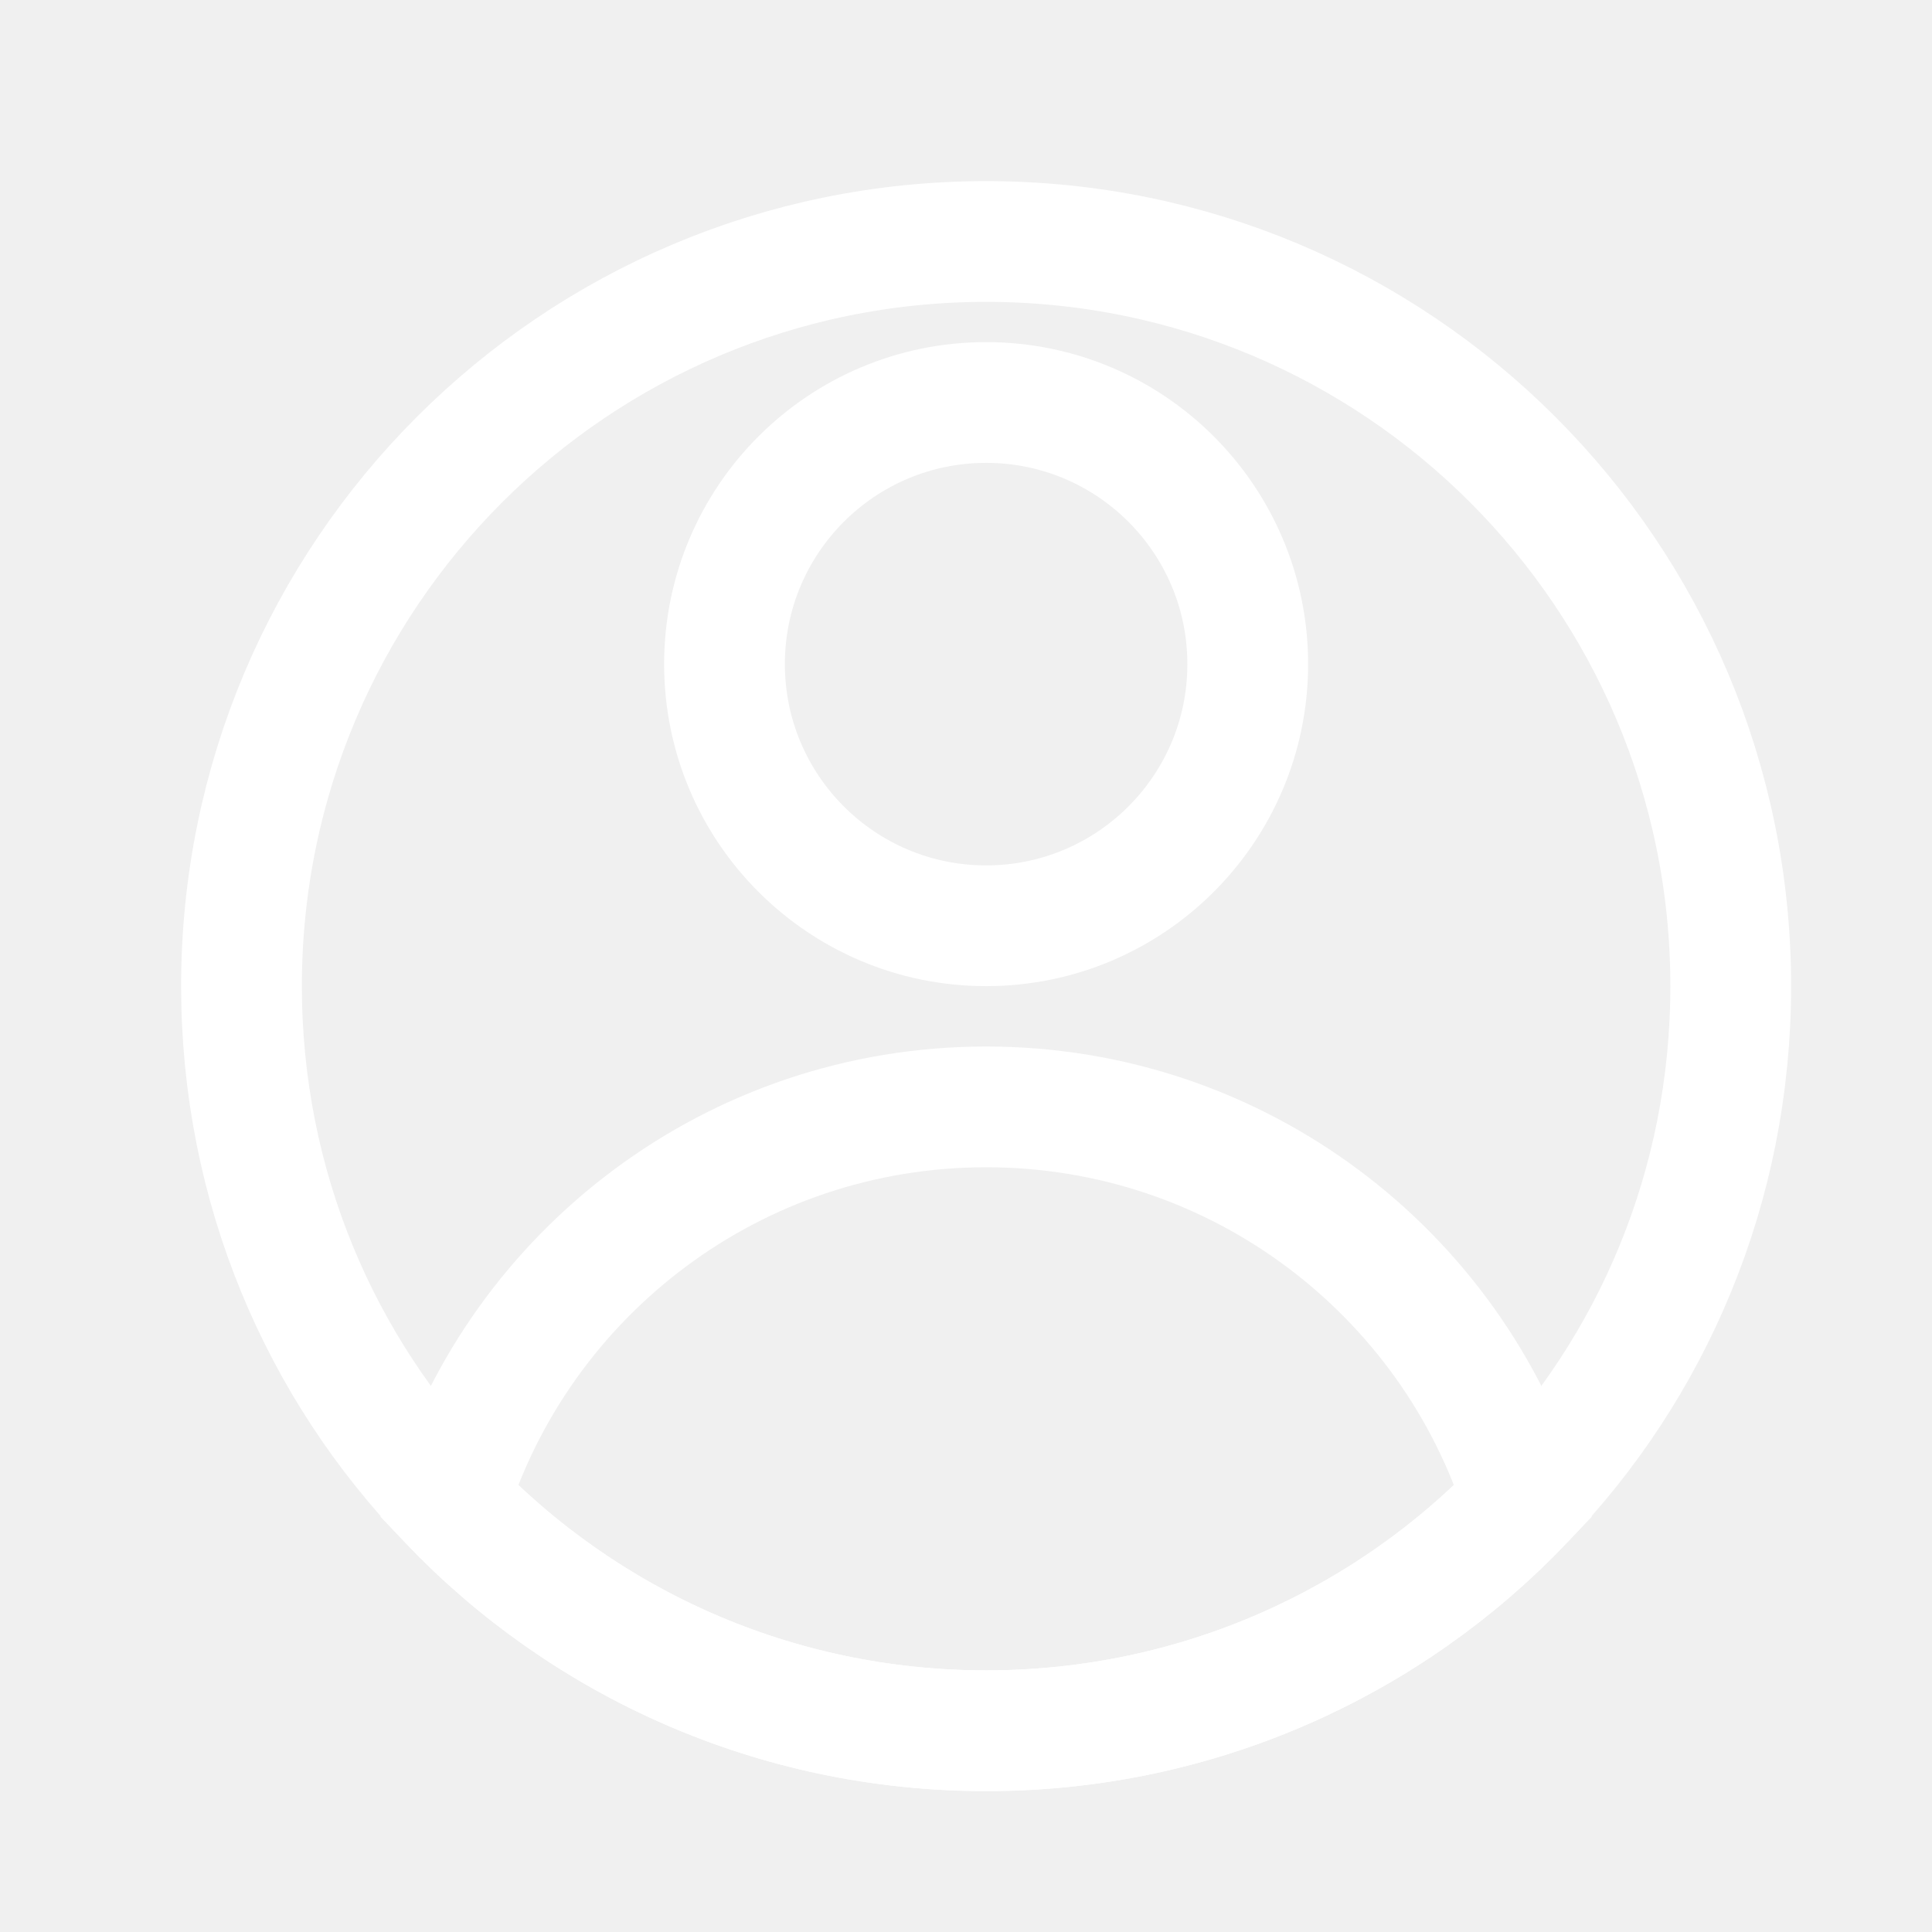
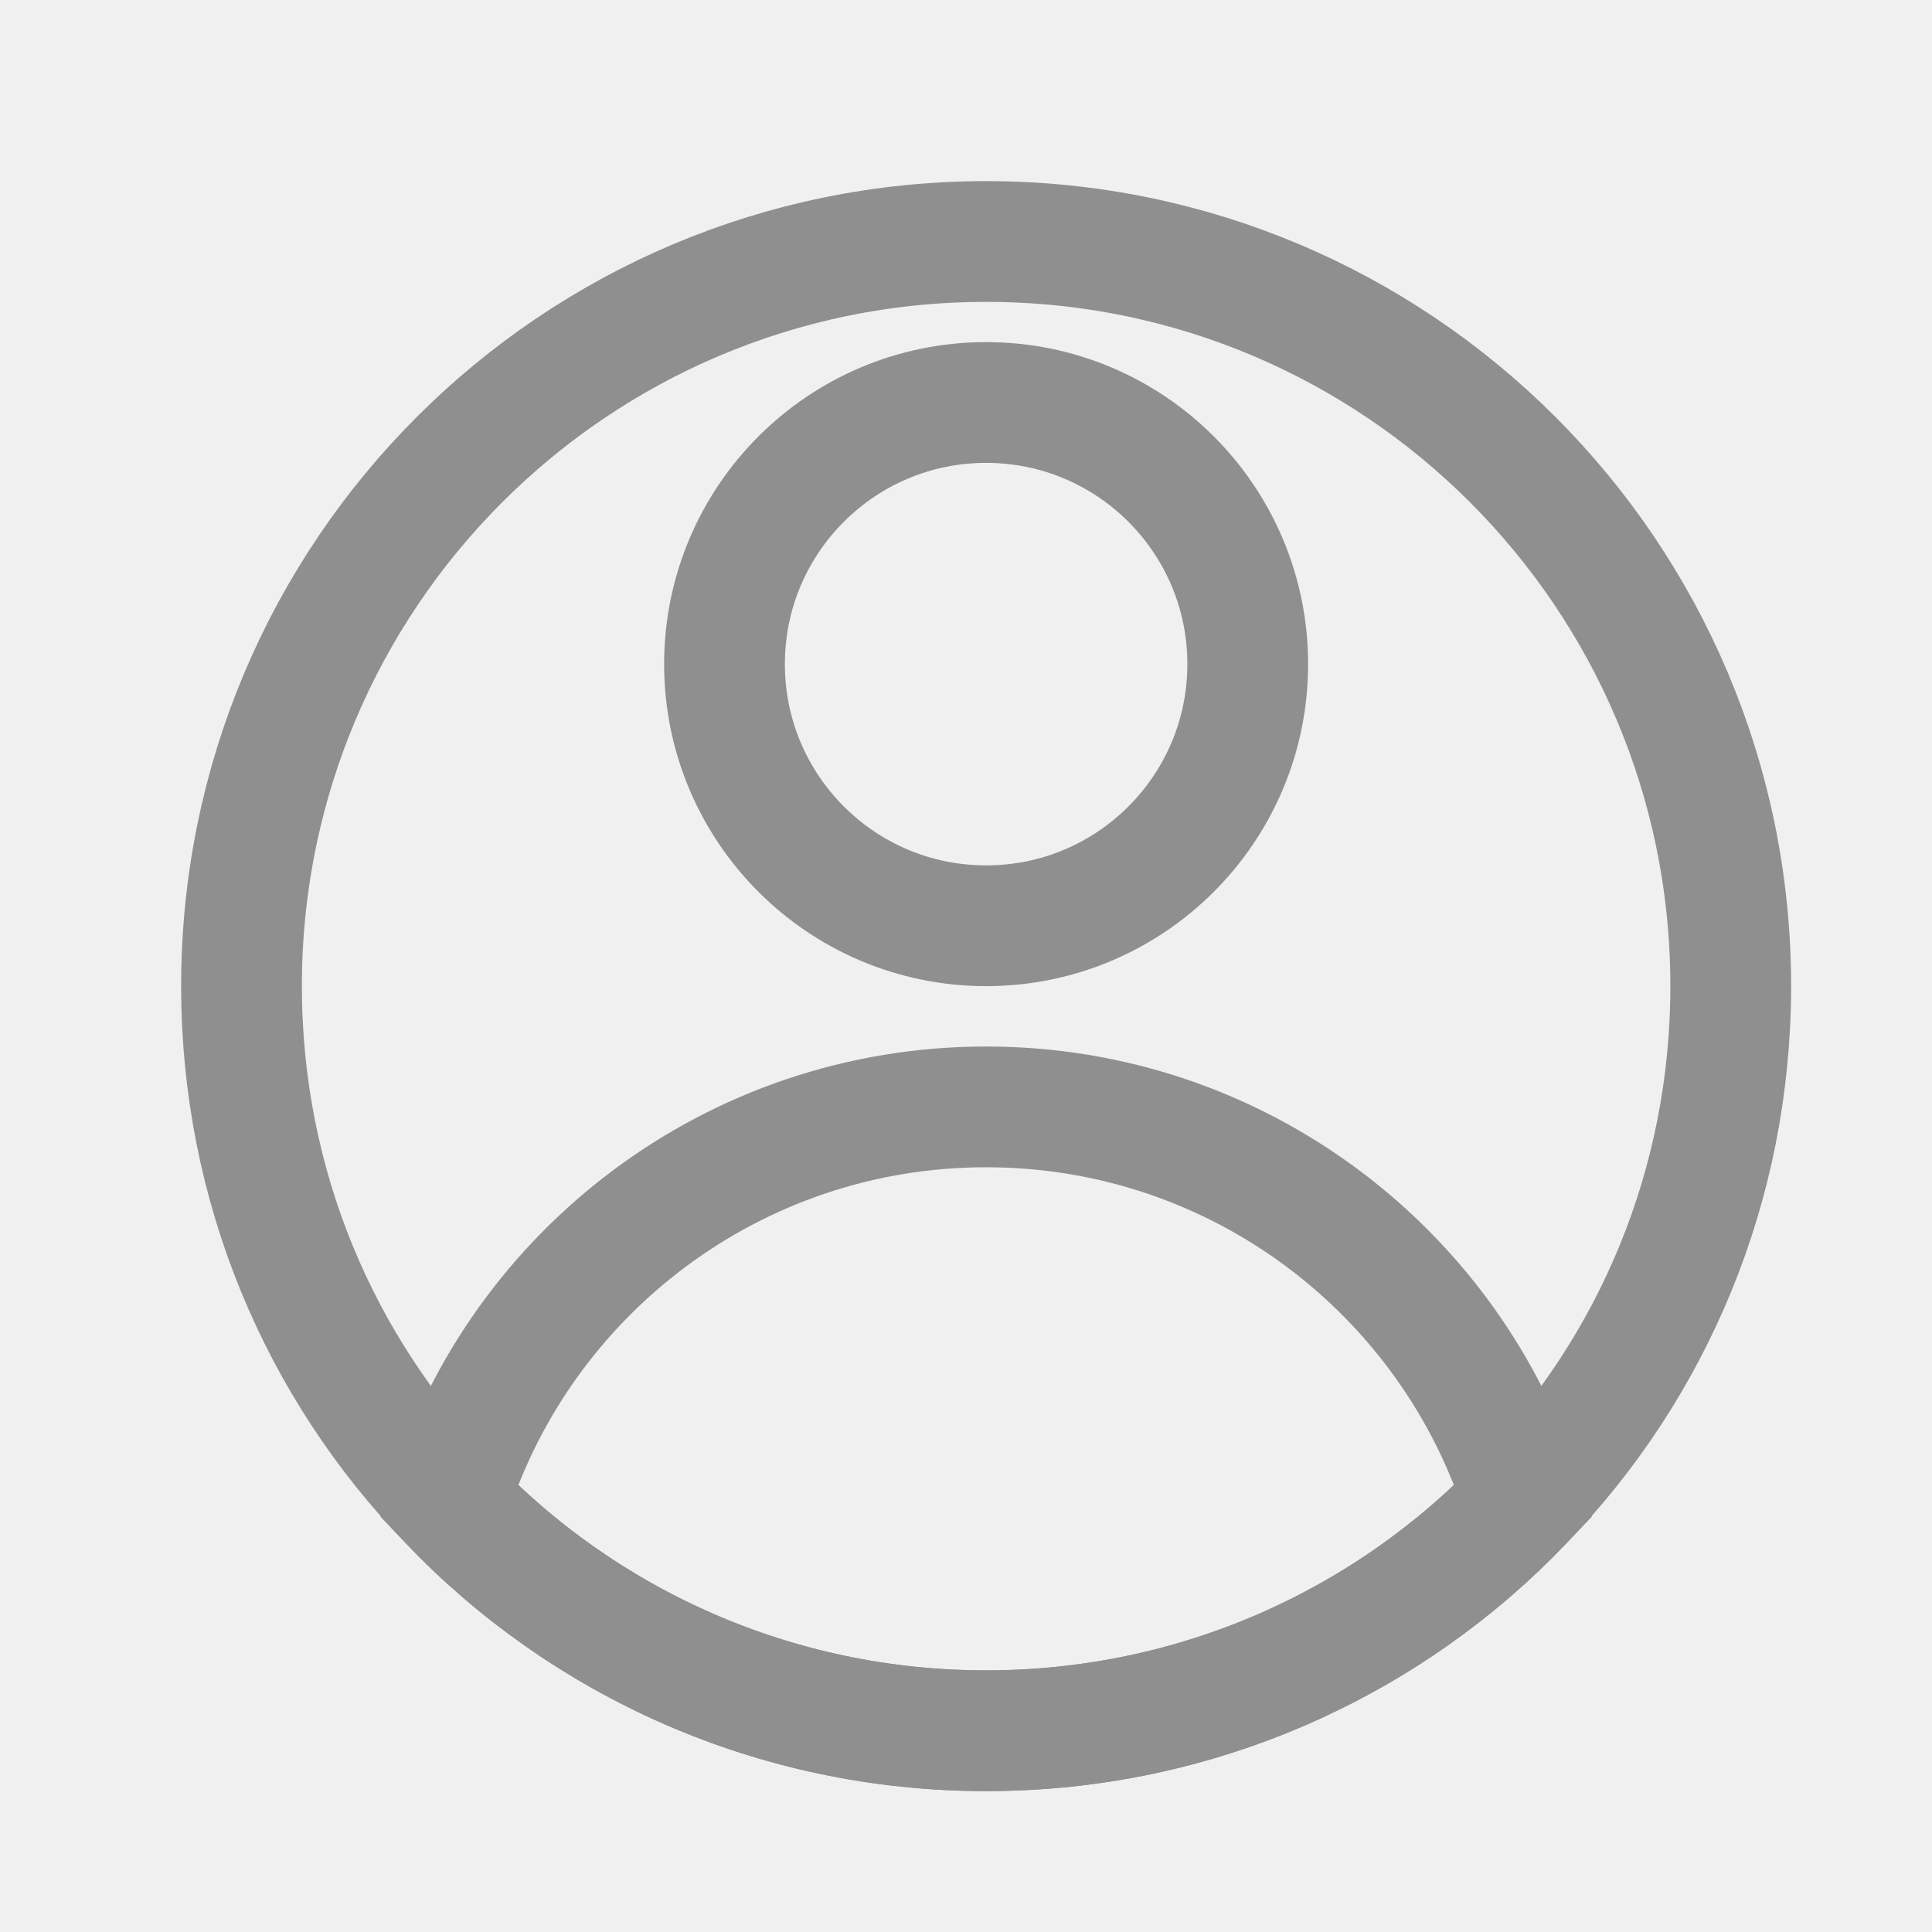
<svg xmlns="http://www.w3.org/2000/svg" width="64" height="64" viewBox="0 0 64 64" fill="none">
-   <path d="M57.333 32.667C57.333 39.293 54.733 45.307 50.467 49.72C46 54.413 39.667 57.333 32.667 57.333C25.667 57.333 19.333 54.413 14.867 49.72C10.6 45.307 8 39.293 8 32.667C8 19.04 19.04 8 32.667 8C46.293 8 57.333 19.04 57.333 32.667Z" stroke="#FFFFFF" stroke-width="4" stroke-miterlimit="10" />
-   <path d="M32.667 30.667C37.453 30.667 41.333 26.787 41.333 22C41.333 17.213 37.453 13.333 32.667 13.333C27.88 13.333 24 17.213 24 22C24 26.787 27.88 30.667 32.667 30.667Z" stroke="#FFFFFF" stroke-width="4" stroke-miterlimit="10" />
-   <path d="M50.467 49.72C46 54.413 39.667 57.333 32.667 57.333C25.667 57.333 19.333 54.413 14.867 49.72C17.24 42.147 24.32 36.667 32.667 36.667C41.013 36.667 48.093 42.147 50.467 49.72Z" stroke="#FFFFFF" stroke-width="4" stroke-miterlimit="10" />
+   <path d="M57.333 32.667C57.333 39.293 54.733 45.307 50.467 49.72C46 54.413 39.667 57.333 32.667 57.333C25.667 57.333 19.333 54.413 14.867 49.72C10.6 45.307 8 39.293 8 32.667C8 19.04 19.04 8 32.667 8C46.293 8 57.333 19.04 57.333 32.667Z" stroke="#8f8f8f" stroke-width="4" stroke-miterlimit="10" />
+   <path d="M32.667 30.667C37.453 30.667 41.333 26.787 41.333 22C41.333 17.213 37.453 13.333 32.667 13.333C27.88 13.333 24 17.213 24 22C24 26.787 27.88 30.667 32.667 30.667Z" stroke="#8f8f8f" stroke-width="4" stroke-miterlimit="10" />
+   <path d="M50.467 49.72C46 54.413 39.667 57.333 32.667 57.333C25.667 57.333 19.333 54.413 14.867 49.72C17.24 42.147 24.32 36.667 32.667 36.667C41.013 36.667 48.093 42.147 50.467 49.72Z" stroke="#8f8f8f" stroke-width="4" stroke-miterlimit="10" />
</svg>
